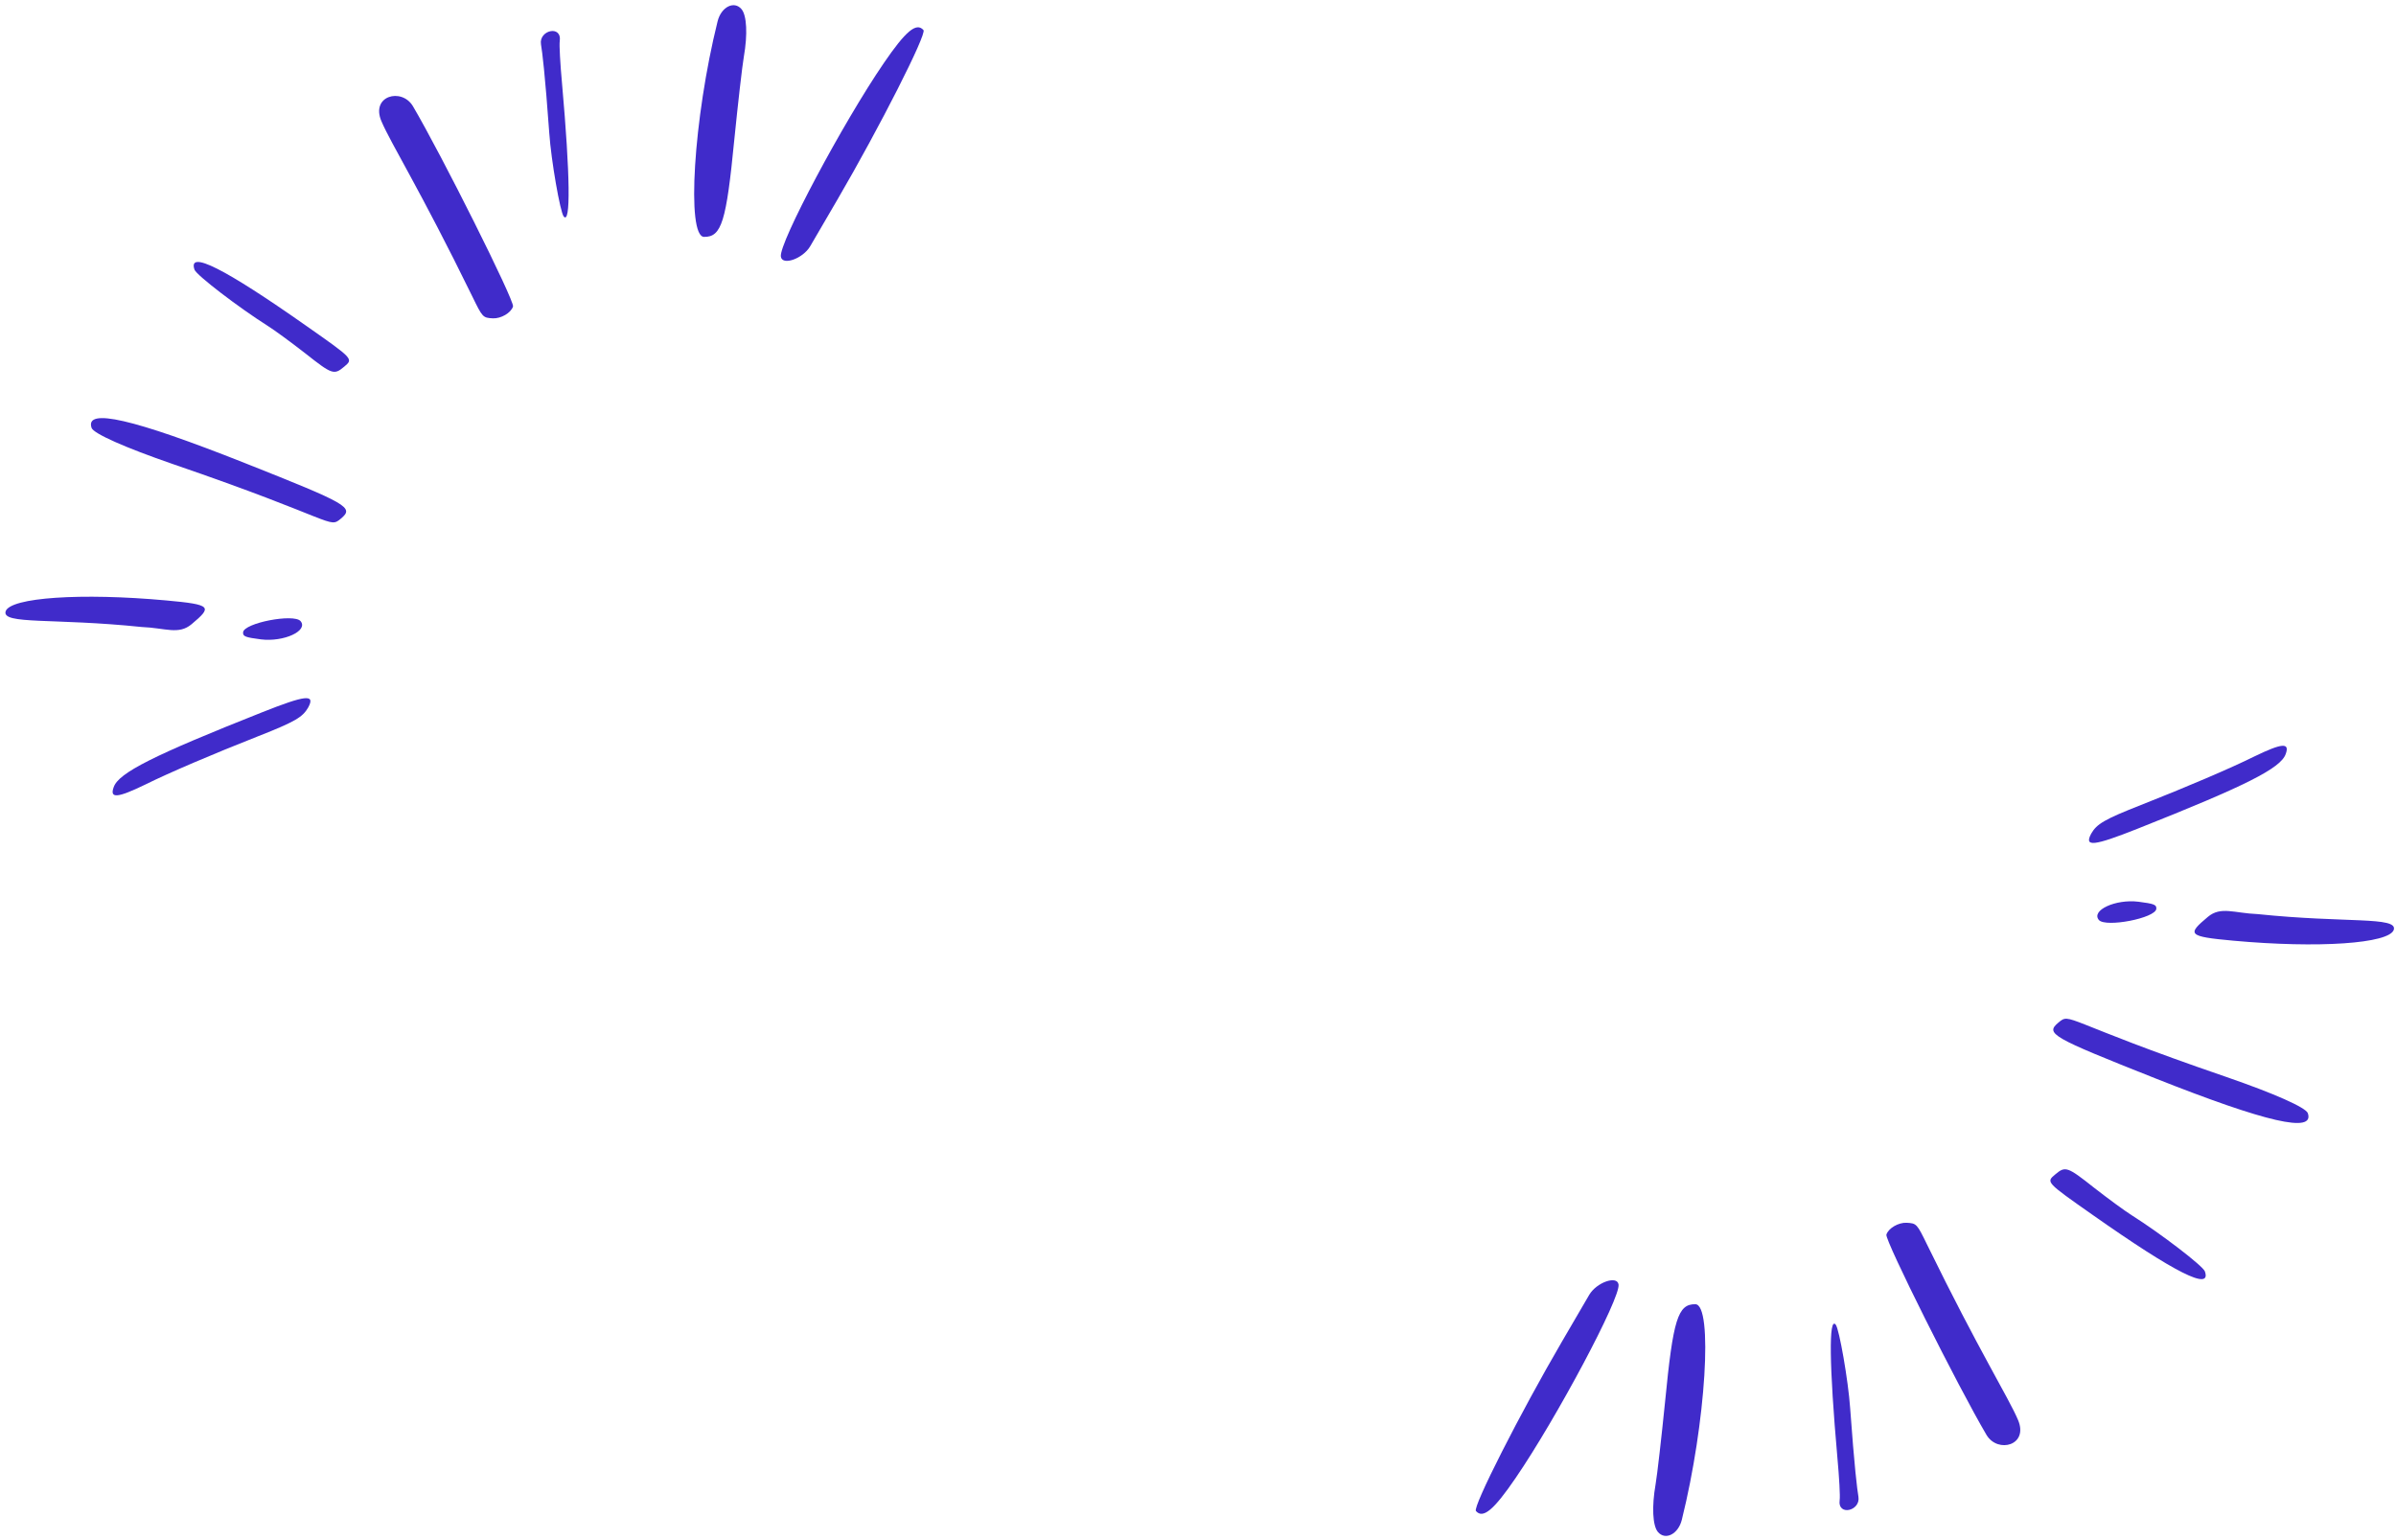
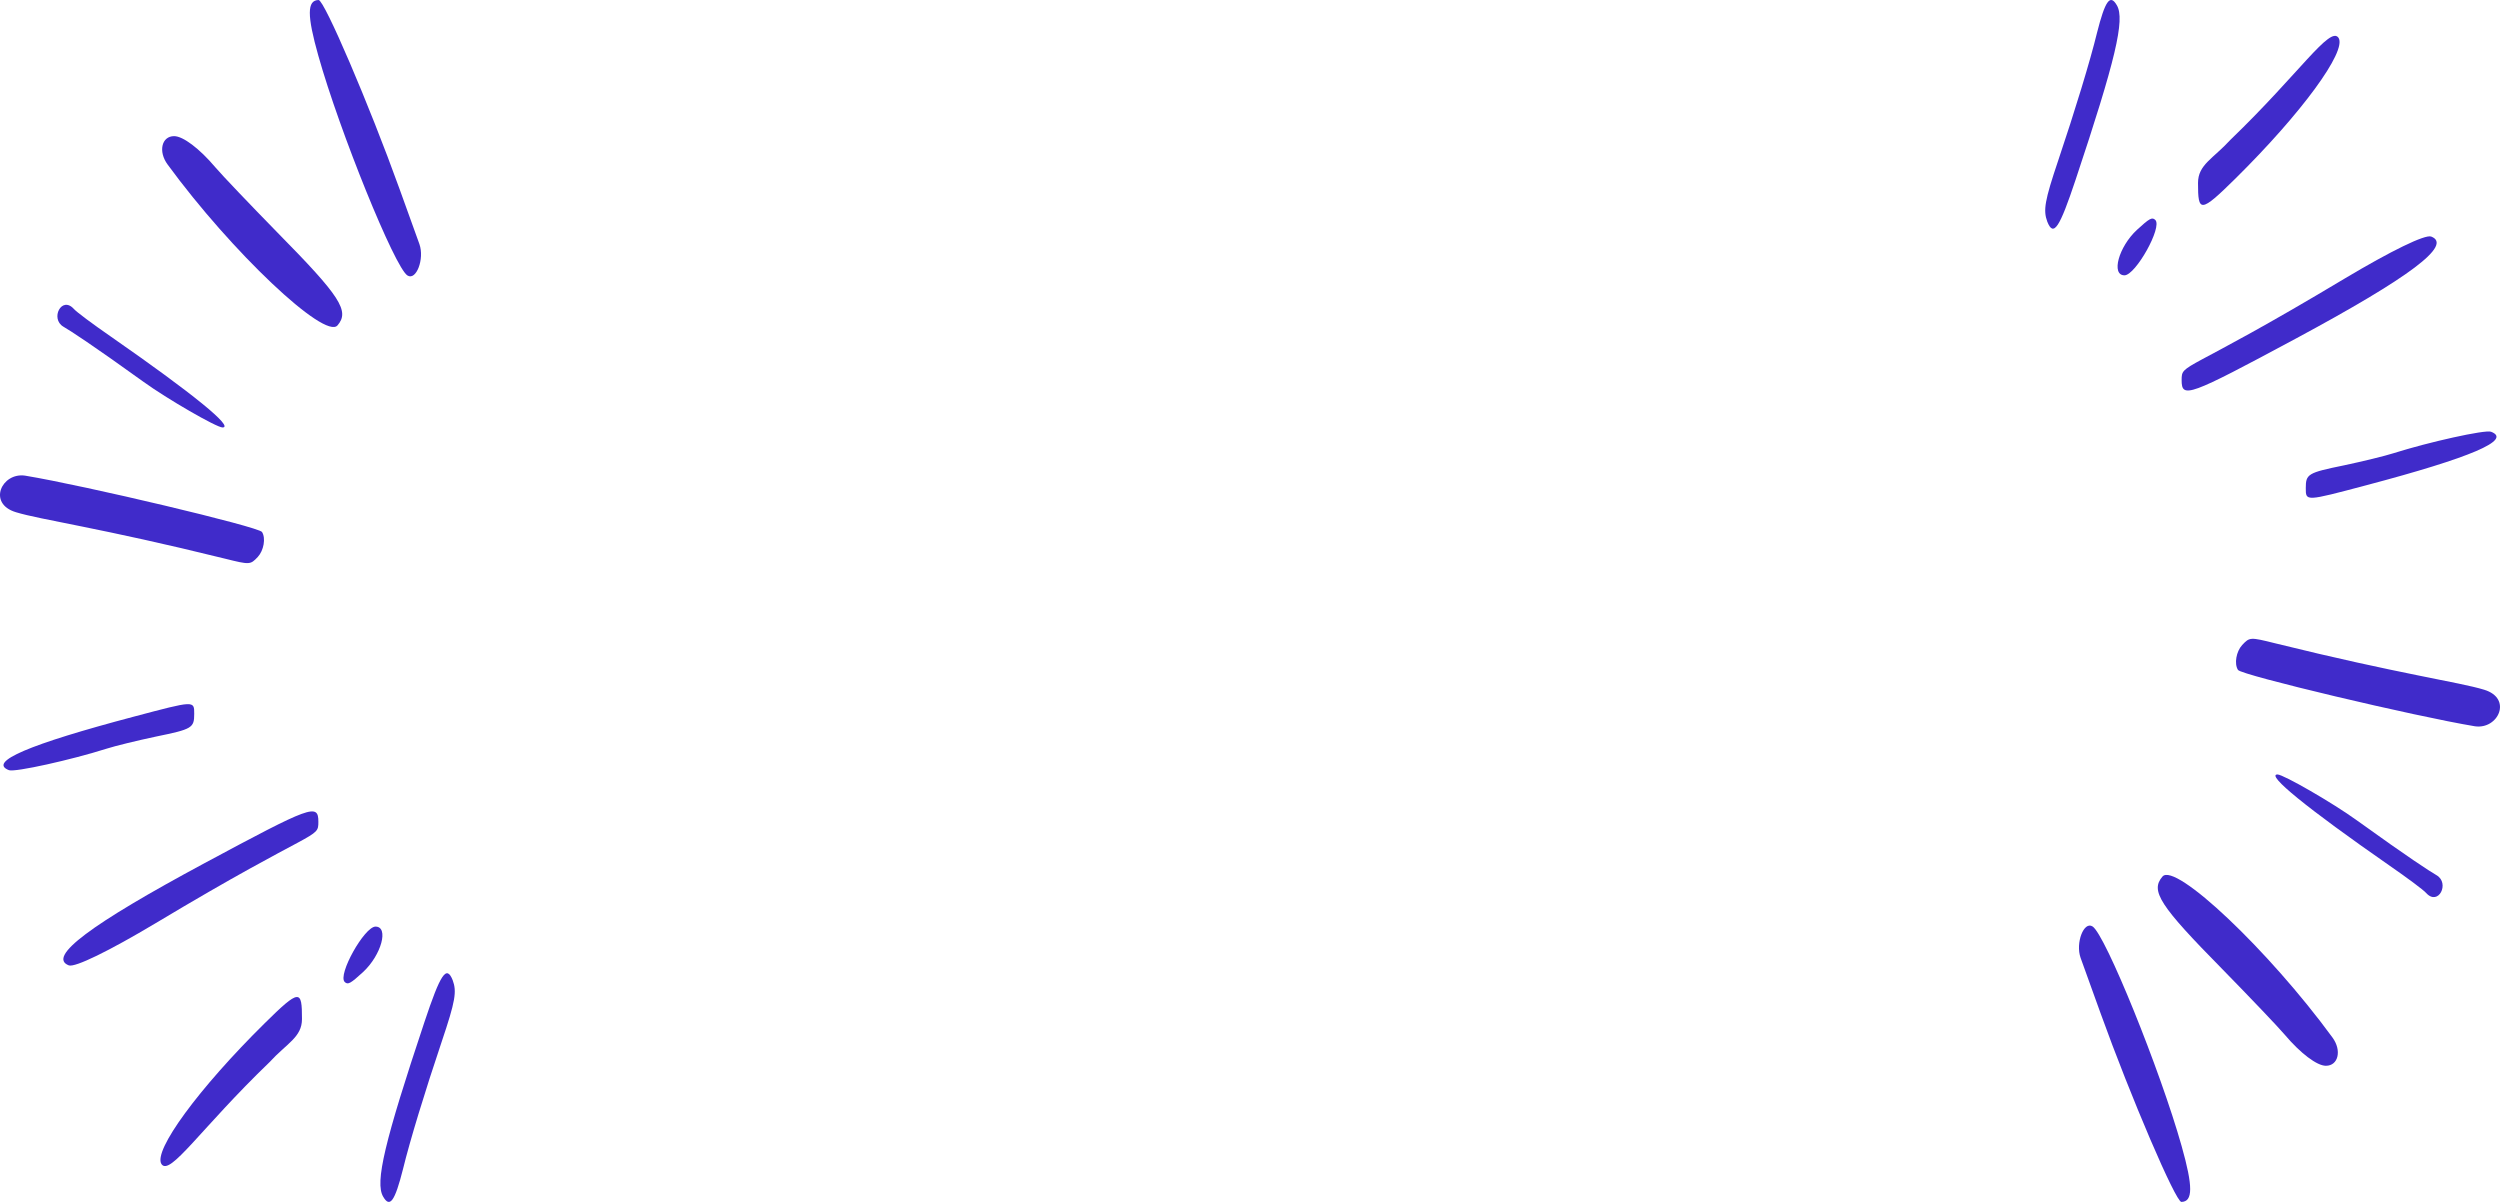
- <svg xmlns="http://www.w3.org/2000/svg" width="431" height="277" viewBox="0 0 431 277" fill="none">
-   <path d="M16.477 76.987C16.854 78.013 22.501 80.52 31.113 83.492C60.581 93.6 59.101 95.163 61.337 93.287C63.731 91.278 62.645 90.687 43.973 83.275C23.947 75.335 15.222 73.317 16.477 76.987Z" fill="#402BCA" />
-   <path d="M43.729 113.751C43.663 114.504 44.174 114.665 46.945 115.025C51.074 115.532 55.515 113.469 54.062 111.736C52.841 110.346 43.876 112.071 43.729 113.751Z" fill="#402BCA" />
-   <path d="M47.078 128.169C27.669 135.868 21.352 139.022 20.455 141.599C19.688 143.692 21.099 143.582 26.097 141.159C30.338 139.049 38.402 135.611 46.472 132.435C53.091 129.833 54.446 129.018 55.446 127.267C56.769 124.814 54.97 125.036 47.078 128.169Z" fill="#402BCA" />
-   <path d="M34.99 48.518C35.341 49.512 42.973 55.345 48.117 58.597C49.361 59.377 52.433 61.63 54.919 63.569C59.723 67.375 60.092 67.495 61.887 65.989C63.588 64.562 63.641 64.624 55.145 58.657C40.353 48.257 33.757 44.937 34.99 48.518Z" fill="#402BCA" />
-   <path d="M25.485 112.797C29.76 112.967 32.128 114.254 34.459 112.298C38.207 109.153 38.153 108.769 29.901 108.018C14.614 106.622 1.814 107.486 1.012 109.984C0.304 112.403 9.665 111.15 25.485 112.797Z" fill="#402BCA" />
-   <path d="M133.804 10.205C134.506 6.181 134.337 2.781 133.385 1.647C132.064 0.072 129.715 1.238 129.076 3.867C124.75 21.291 123.443 42.569 126.649 42.616C129.797 42.658 130.651 39.902 132.091 25.114C132.748 18.605 133.51 11.902 133.804 10.205Z" fill="#402BCA" />
-   <path d="M68.612 21.808C70.305 25.809 75.588 34.151 84.944 53.297C86.8 57.107 86.852 57.17 88.653 57.269C90.106 57.338 91.919 56.3 92.284 55.136C92.602 54.171 79.361 27.71 74.252 19.062C72.209 15.732 66.649 17.23 68.612 21.808Z" fill="#402BCA" />
-   <path d="M158.977 11.357C151.649 22.069 140.093 43.734 140.464 46.159C140.696 47.843 144.398 46.562 145.733 44.315L150.642 35.901C158.195 22.962 166.729 6.14 166.121 5.415C164.848 3.961 162.927 5.574 158.977 11.357Z" fill="#402BCA" />
-   <path d="M97.314 7.976C97.545 9.339 98.027 13.175 98.806 23.954C99.138 28.827 100.77 38.192 101.405 38.948C102.673 40.46 102.57 31.637 101.102 15.049C100.774 11.46 100.578 8.028 100.692 7.396C101.098 4.426 96.895 5.43 97.314 7.976Z" fill="#402BCA" />
-   <path d="M415.138 200.258C414.761 199.233 409.114 196.725 400.502 193.754C371.035 183.646 372.514 182.083 370.278 183.96C367.884 185.968 368.97 186.559 387.642 193.971C407.668 201.911 416.393 203.929 415.138 200.258Z" fill="#402BCA" />
-   <path d="M387.886 163.495C387.952 162.742 387.441 162.58 384.67 162.221C380.541 161.714 376.1 163.777 377.554 165.509C378.774 166.9 387.739 165.175 387.886 163.495Z" fill="#402BCA" />
-   <path d="M384.537 149.077C403.947 141.378 410.264 138.224 411.16 135.647C411.927 133.554 410.517 133.664 405.518 136.087C401.277 138.197 393.213 141.635 385.143 144.811C378.524 147.413 377.169 148.228 376.169 149.979C374.846 152.432 376.645 152.21 384.537 149.077Z" fill="#402BCA" />
-   <path d="M396.625 228.728C396.274 227.734 388.642 221.901 383.499 218.649C382.254 217.869 379.182 215.616 376.696 213.677C371.892 209.871 371.523 209.751 369.728 211.257C368.027 212.684 367.975 212.622 376.471 218.589C391.262 228.989 397.859 232.309 396.625 228.728Z" fill="#402BCA" />
-   <path d="M406.13 164.449C401.855 164.279 399.487 162.992 397.156 164.948C393.408 168.093 393.462 168.477 401.714 169.228C417.001 170.624 429.801 169.76 430.603 167.262C431.311 164.843 421.95 166.096 406.13 164.449Z" fill="#402BCA" />
-   <path d="M297.811 267.041C297.109 271.065 297.278 274.465 298.23 275.599C299.551 277.174 301.901 276.008 302.539 273.379C306.865 255.955 308.172 234.677 304.966 234.63C301.818 234.588 300.964 237.344 299.524 252.132C298.867 258.641 298.105 265.344 297.811 267.041Z" fill="#402BCA" />
-   <path d="M363.003 255.438C361.31 251.437 356.028 243.095 346.671 223.949C344.815 220.139 344.763 220.076 342.962 219.977C341.509 219.908 339.696 220.946 339.331 222.11C339.014 223.075 352.254 249.536 357.363 258.184C359.407 261.514 364.966 260.016 363.003 255.438Z" fill="#402BCA" />
-   <path d="M272.638 265.889C279.967 255.177 291.522 233.512 291.151 231.087C290.919 229.403 287.217 230.684 285.882 232.931L280.973 241.345C273.42 254.284 264.886 271.106 265.494 271.831C266.767 273.284 268.688 271.672 272.638 265.889Z" fill="#402BCA" />
-   <path d="M334.301 269.27C334.07 267.907 333.588 264.071 332.809 253.292C332.477 248.419 330.845 239.054 330.21 238.298C328.942 236.786 329.046 245.609 330.513 262.197C330.841 265.786 331.037 269.218 330.923 269.85C330.517 272.82 334.72 271.816 334.301 269.27Z" fill="#402BCA" />
+ <svg xmlns="http://www.w3.org/2000/svg" width="312" height="150" viewBox="0 0 312 150" fill="none">
+   <path d="M303.411 29.52C302.636 29.243 298.453 31.278 292.565 34.793C272.454 46.85 272.268 45.247 272.268 47.436C272.268 49.78 273.136 49.441 286.461 42.287C300.746 34.608 306.138 30.569 303.411 29.52Z" fill="#402BCA" />
+   <path d="M268.984 27.454C268.581 27.053 268.24 27.269 266.69 28.688C264.397 30.815 263.437 34.361 265.141 34.361C266.535 34.331 269.882 28.348 268.984 27.454Z" fill="#402BCA" />
+   <path d="M259.037 22.427C263.995 7.564 265.234 2.414 264.181 0.657C263.344 -0.793 262.724 0.071 261.702 4.11C260.865 7.564 258.944 13.855 256.867 20.022C255.163 25.079 254.977 26.251 255.504 27.67C256.279 29.613 257.022 28.472 259.037 22.427Z" fill="#402BCA" />
+   <path d="M310.879 53.881C310.135 53.604 303.07 55.176 298.701 56.564C297.647 56.903 294.859 57.582 292.534 58.075C288.01 59 287.762 59.154 287.762 60.912C287.762 62.577 287.7 62.577 295.261 60.573C308.431 57.088 313.544 54.899 310.879 53.881Z" fill="#402BCA" />
+   <path d="M278.373 17.432C276.204 19.806 274.313 20.547 274.313 22.828C274.313 26.498 274.561 26.652 278.992 22.273C287.204 14.163 292.906 6.392 291.852 4.727C290.799 3.155 286.987 9.137 278.373 17.432Z" fill="#402BCA" />
+   <path d="M285.128 129.123C287.111 131.467 289.156 133.009 290.272 133.009C291.821 133.009 292.287 131.097 291.078 129.463C283.114 118.577 271.463 107.568 269.882 109.388C268.333 111.176 269.51 112.996 277.35 120.952C280.79 124.467 284.291 128.137 285.128 129.123Z" fill="#402BCA" />
+   <path d="M310.011 86.075C306.882 85.119 299.506 84.132 283.92 80.278C280.821 79.507 280.759 79.507 279.829 80.493C279.086 81.295 278.807 82.837 279.302 83.608C279.705 84.256 301.397 89.405 308.865 90.639C311.778 91.071 313.606 87.154 310.011 86.075Z" fill="#402BCA" />
+   <path d="M272.268 143.031C269.634 133.656 262.724 116.573 261.144 115.617C260.059 114.938 259.006 117.683 259.656 119.533L262.135 126.41C265.947 136.987 271.525 150 272.237 150C273.694 149.969 273.694 148.088 272.268 143.031Z" fill="#402BCA" />
+   <path d="M304.093 109.234C303.194 108.709 300.746 107.137 294.146 102.388C291.171 100.229 284.973 96.652 284.229 96.652C282.742 96.652 287.886 100.846 298.174 108C300.405 109.542 302.481 111.084 302.791 111.454C304.31 113.119 305.766 110.22 304.093 109.234Z" fill="#402BCA" />
+   <path d="M8.589 120.48C9.364 120.758 13.547 118.722 19.435 115.207C39.546 103.15 39.732 104.753 39.732 102.564C39.732 100.22 38.864 100.559 25.54 107.714C11.254 115.392 5.862 119.432 8.589 120.48Z" fill="#402BCA" />
+   <path d="M43.016 122.546C43.419 122.947 43.76 122.731 45.31 121.313C47.603 119.185 48.563 115.639 46.859 115.639C45.465 115.669 42.118 121.652 43.016 122.546Z" fill="#402BCA" />
+   <path d="M52.963 127.573C48.005 142.436 46.766 147.586 47.819 149.343C48.656 150.793 49.276 149.929 50.298 145.89C51.135 142.436 53.056 136.145 55.133 129.978C56.837 124.921 57.023 123.749 56.496 122.33C55.721 120.388 54.978 121.529 52.963 127.573Z" fill="#402BCA" />
+   <path d="M1.121 96.119C1.865 96.396 8.93 94.824 13.299 93.436C14.352 93.097 17.141 92.418 19.465 91.925C23.99 91 24.238 90.846 24.238 89.088C24.238 87.423 24.3 87.423 16.739 89.427C3.569 92.912 -1.544 95.101 1.121 96.119Z" fill="#402BCA" />
+   <path d="M33.627 132.568C35.797 130.194 37.687 129.454 37.687 127.172C37.687 123.502 37.439 123.348 33.008 127.727C24.796 135.837 19.094 143.608 20.148 145.273C21.201 146.846 25.013 140.863 33.627 132.568Z" fill="#402BCA" />
+   <path d="M26.872 20.877C24.889 18.533 22.843 16.991 21.728 16.991C20.178 16.991 19.713 18.903 20.922 20.538C28.886 31.423 40.537 42.432 42.118 40.612C43.667 38.824 42.489 37.005 34.65 29.049C31.21 25.533 27.709 21.863 26.872 20.877Z" fill="#402BCA" />
+   <path d="M1.989 63.925C5.118 64.881 12.494 65.868 28.081 69.722C31.179 70.493 31.241 70.493 32.171 69.507C32.914 68.705 33.194 67.163 32.698 66.392C32.295 65.745 10.603 60.595 3.135 59.361C0.222 58.929 -1.606 62.846 1.989 63.925Z" fill="#402BCA" />
+   <path d="M39.732 6.969C42.366 16.344 49.276 33.427 50.856 34.383C51.941 35.062 52.995 32.317 52.344 30.467L49.865 23.59C46.053 13.013 40.475 6.86971e-05 39.763 6.86971e-05C38.306 0.031 38.306 1.912 39.732 6.969Z" fill="#402BCA" />
+   <path d="M7.907 40.767C8.806 41.291 11.254 42.864 17.855 47.612C20.829 49.771 27.027 53.348 27.771 53.348C29.258 53.348 24.114 49.154 13.826 42C11.595 40.458 9.519 38.916 9.209 38.546C7.69 36.881 6.234 39.78 7.907 40.767Z" fill="#402BCA" />
</svg>
